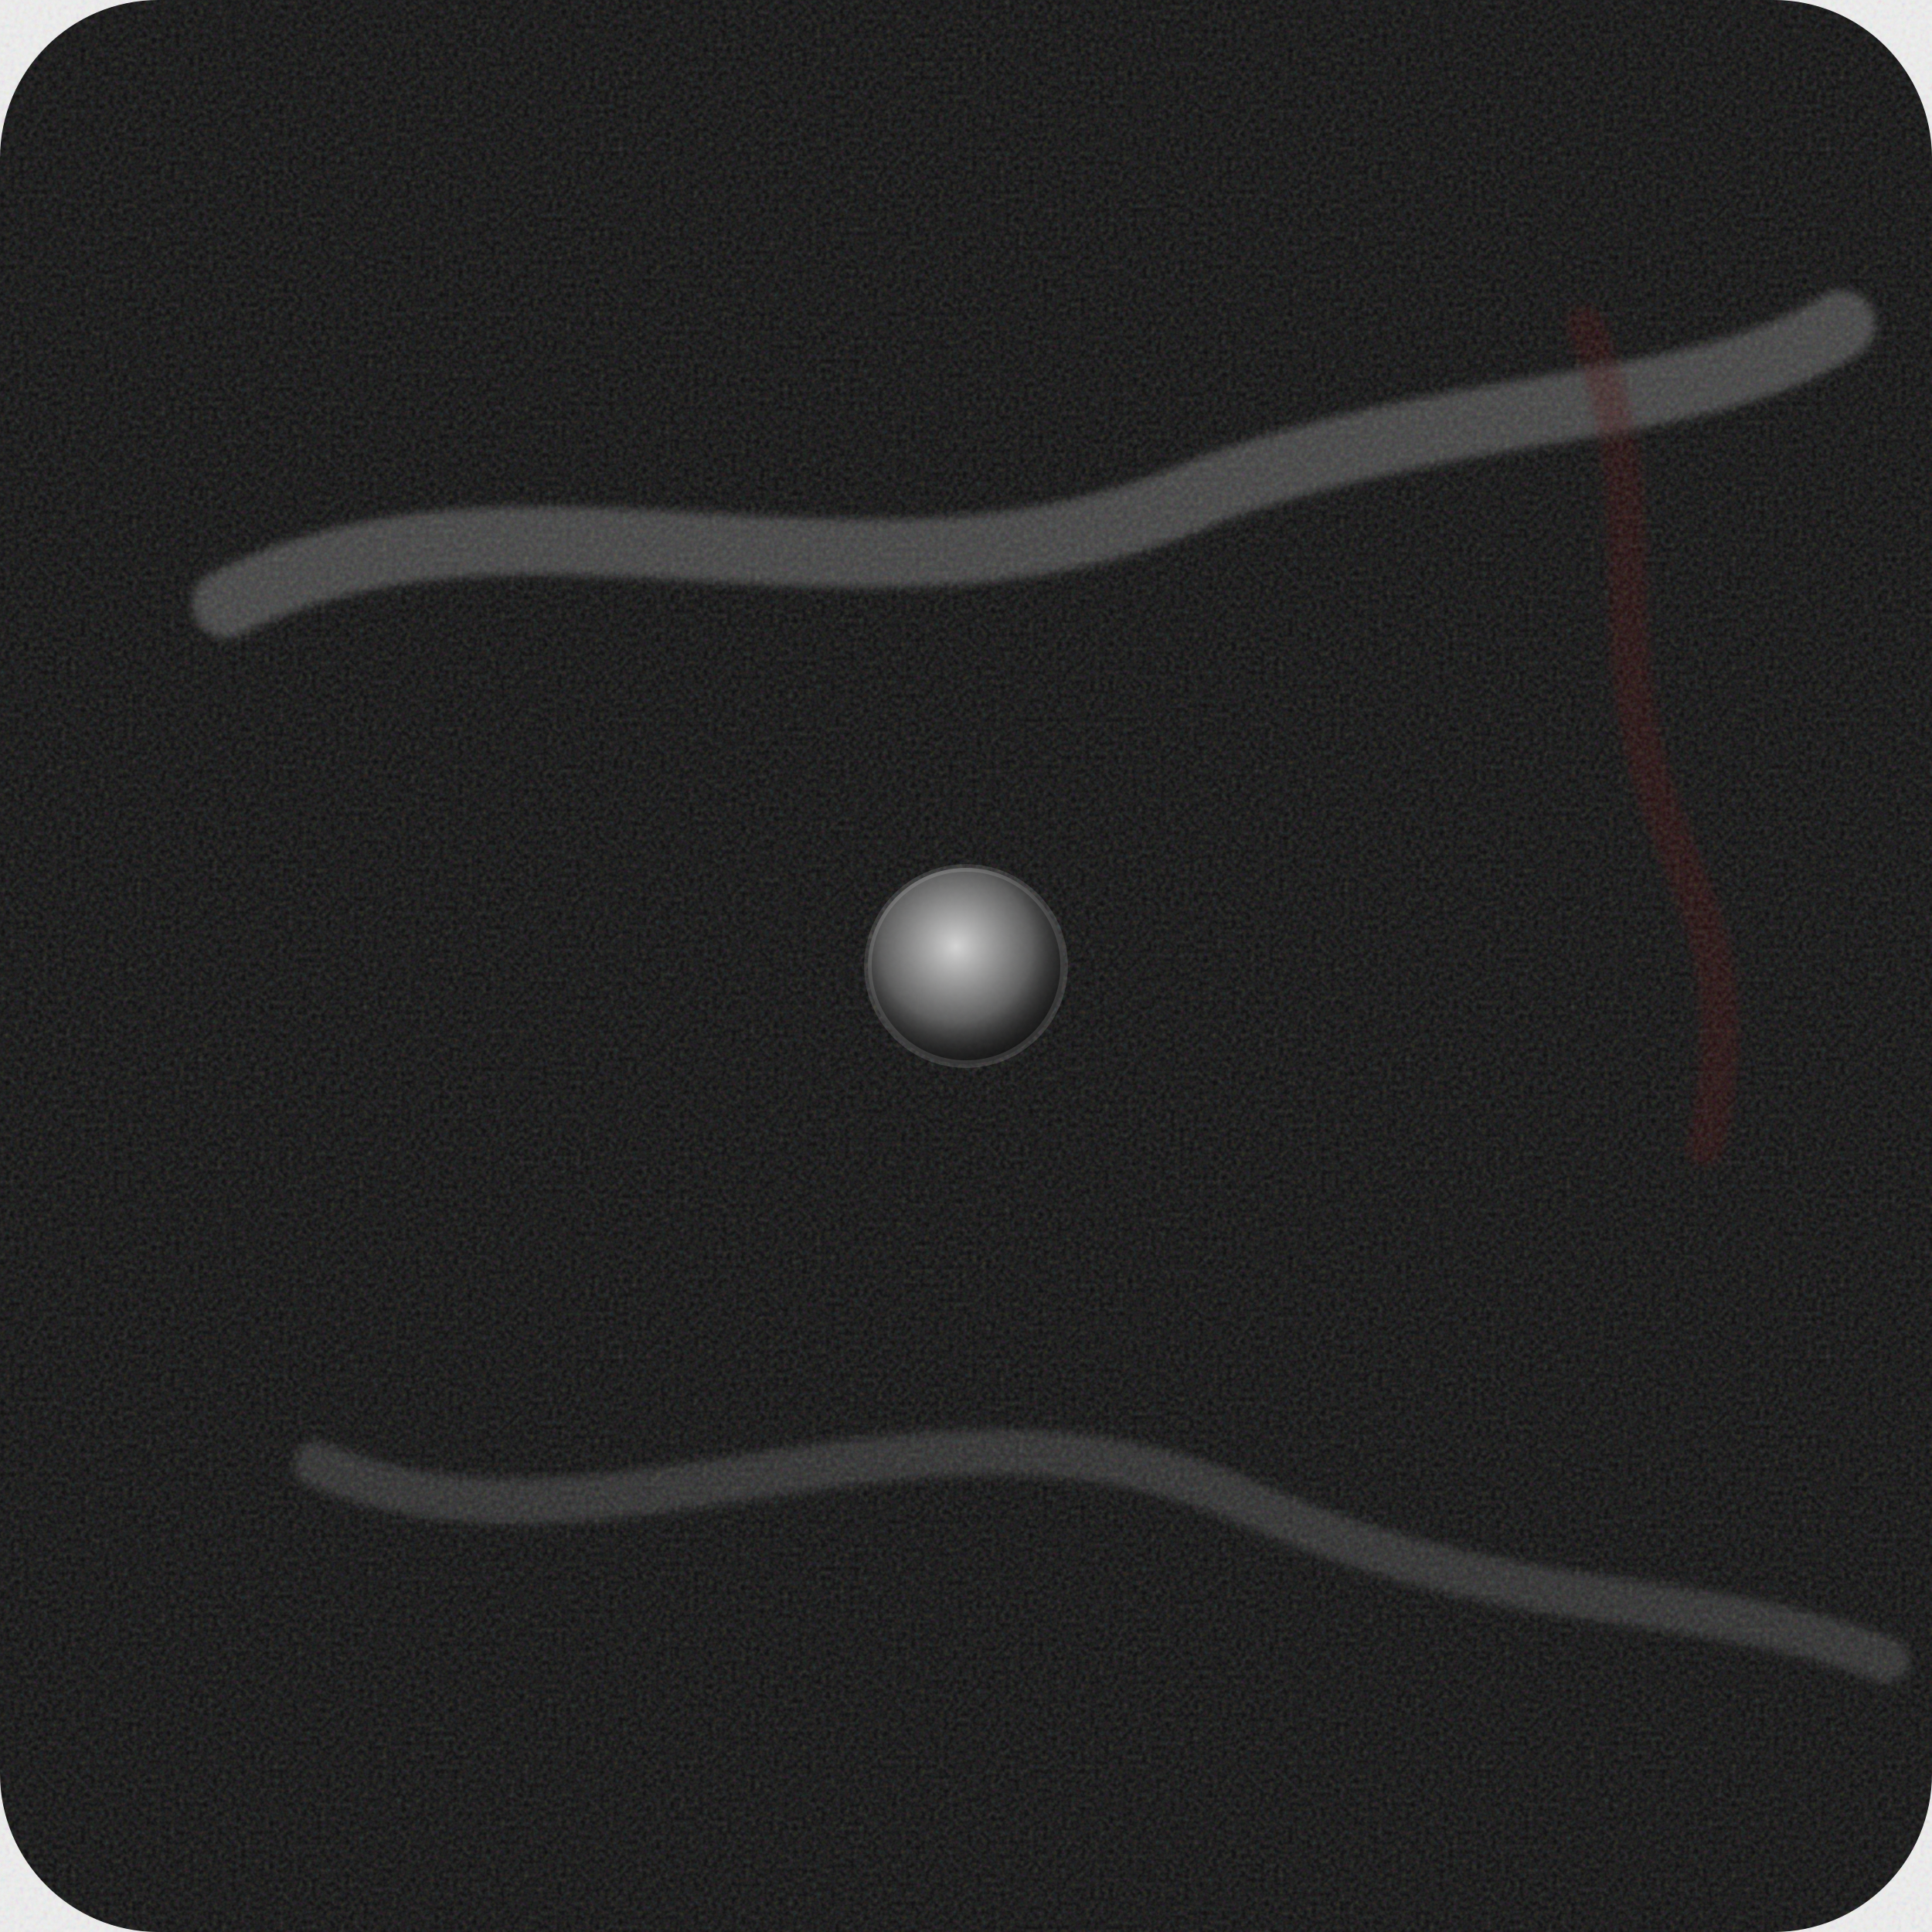
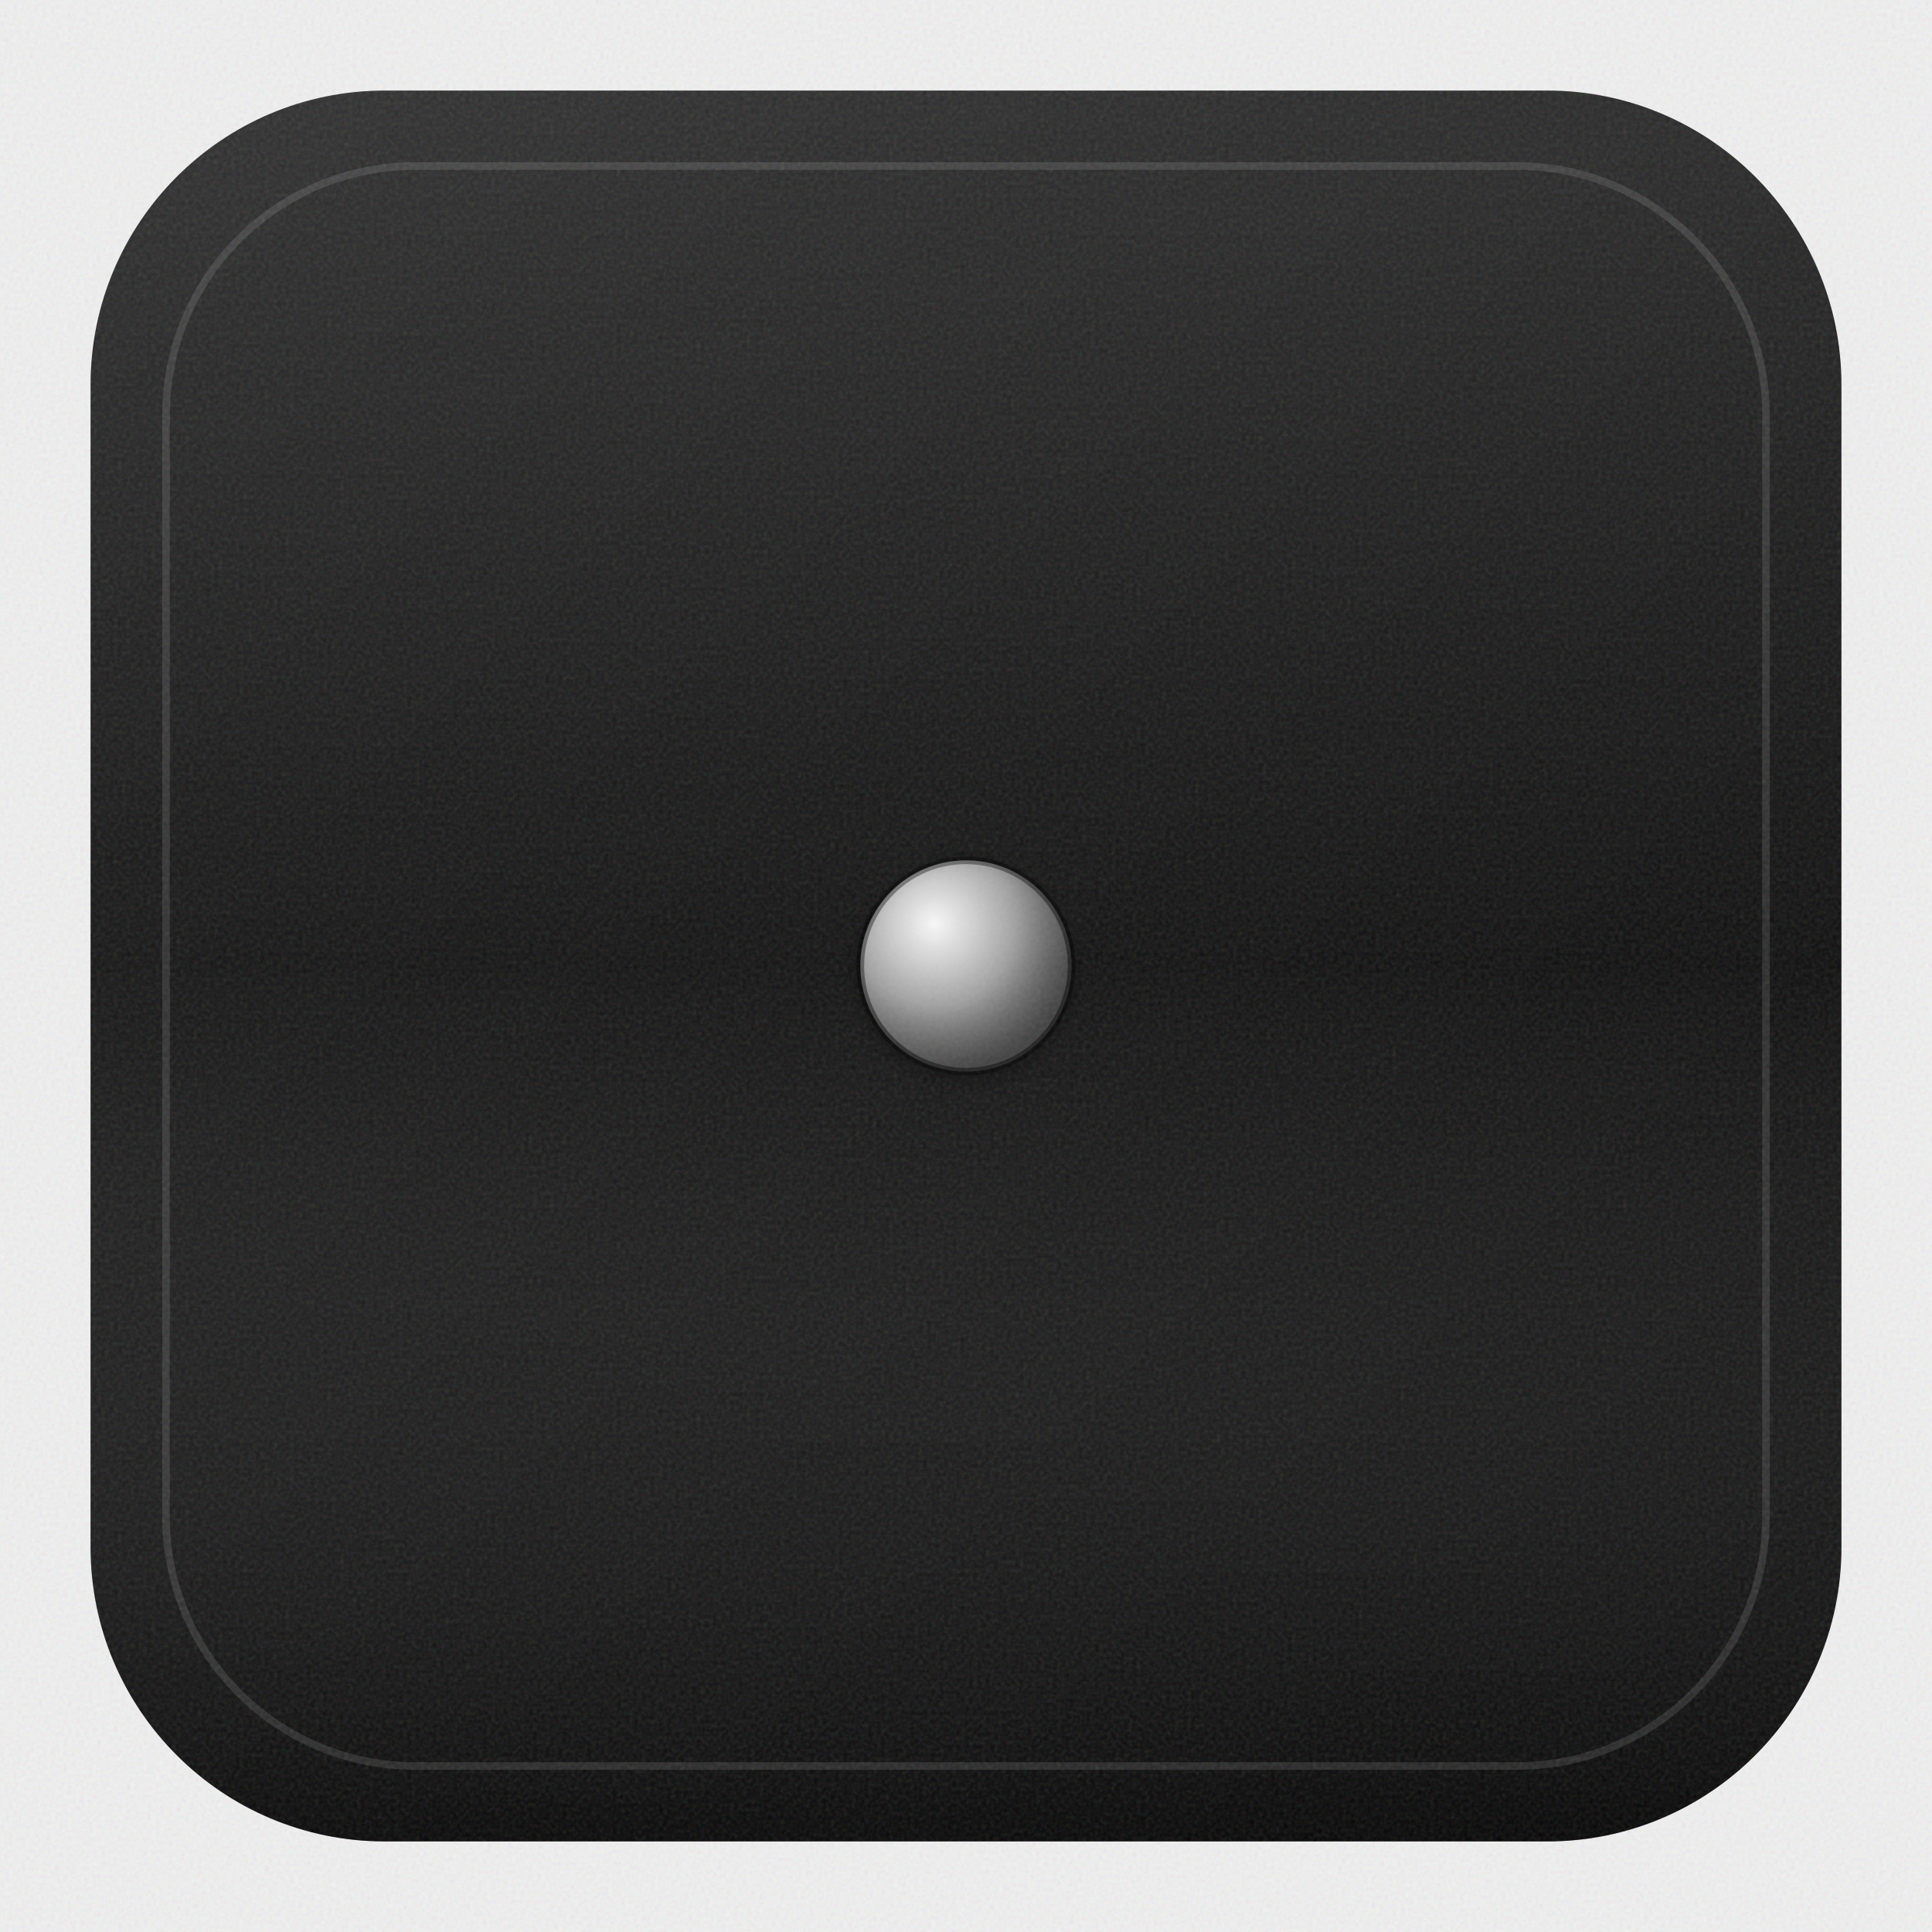
<svg xmlns="http://www.w3.org/2000/svg" width="512" height="512" viewBox="0 0 512 512">
  <defs>
-     <filter id="grain" x="-20%" y="-20%" width="140%" height="140%">
-       <feTurbulence type="fractalNoise" baseFrequency="0.8" numOctaves="3" stitchTiles="stitch" />
-       <feColorMatrix type="matrix" values="1 0 0 0 0  0 1 0 0 0  0 0 1 0 0  0 0 0 0.28 0" />
+     <filter id="noise" x="-20%" y="-20%" width="140%" height="140%">
+       <feTurbulence type="fractalNoise" baseFrequency="0.9" numOctaves="2" stitchTiles="stitch" />
+       <feColorMatrix type="matrix" values="1 0 0 0 0  0 1 0 0 0  0 0 1 0 0  0 0 0 0.18 0" />
    </filter>
-     <filter id="soft" x="-20%" y="-20%" width="140%" height="140%">
-       <feGaussianBlur stdDeviation="1.2" />
+     <filter id="pipShadow" x="-40%" y="-40%" width="180%" height="180%">
+       <feGaussianBlur stdDeviation="2" result="b" />
+       <feColorMatrix in="b" type="matrix" values="0 0 0 0 0  0 0 0 0 0  0 0 0 0 0  0 0 0 0.55 0" result="s" />
+       <feOffset in="s" dx="0" dy="2" result="o" />
+       <feMerge>
+         <feMergeNode in="o" />
+         <feMergeNode in="SourceGraphic" />
+       </feMerge>
    </filter>
-     <radialGradient id="pip" cx="45%" cy="40%" r="70%">
-       <stop offset="0" stop-color="#ffffff" stop-opacity="0.82" />
-       <stop offset="0.55" stop-color="#f1f1f1" stop-opacity="0.35" />
-       <stop offset="1" stop-color="#0a0a0a" stop-opacity="0" />
+     <linearGradient id="base" x1="0" y1="0" x2="1" y2="1">
+       <stop offset="0" stop-color="#141414" />
+       <stop offset="0.55" stop-color="#0b0b0b" />
+       <stop offset="1" stop-color="#050505" />
+     </linearGradient>
+     <linearGradient id="bevel" x1="0" y1="0" x2="0" y2="1">
+       <stop offset="0" stop-color="#ffffff" stop-opacity="0.12" />
+       <stop offset="0.5" stop-color="#ffffff" stop-opacity="0.02" />
+       <stop offset="1" stop-color="#000000" stop-opacity="0.26" />
+     </linearGradient>
+     <radialGradient id="pip" cx="35%" cy="30%" r="70%">
+       <stop offset="0" stop-color="#ffffff" stop-opacity="0.95" />
+       <stop offset="0.55" stop-color="#f4f4f4" stop-opacity="0.55" />
+       <stop offset="1" stop-color="#a9a9a9" stop-opacity="0.25" />
    </radialGradient>
  </defs>
-   <rect width="512" height="512" rx="42" fill="#0b0b0b" />
-   <g opacity="0.22" filter="url(#soft)">
-     <path d="M60 160 C140 120, 230 170, 320 130 C390 105, 450 110, 488 86" fill="none" stroke="#f6f6f6" stroke-width="18" stroke-linecap="round" />
-     <path d="M84 388 C160 420, 244 360, 330 398 C404 430, 448 420, 500 440" fill="none" stroke="#f6f6f6" stroke-width="12" stroke-linecap="round" opacity="0.6" />
-     <path d="M420 86 C438 130, 426 158, 436 200 C444 234, 464 250, 452 304" fill="none" stroke="#ff0000" stroke-width="10" stroke-linecap="round" opacity="0.35" />
-   </g>
-   <rect width="512" height="512" rx="42" filter="url(#grain)" opacity="0.85" />
-   <g>
-     <circle cx="256" cy="256" r="26" fill="#0a0a0a" opacity="0.75" stroke="#ffffff" stroke-opacity="0.18" stroke-width="2" />
-     <circle cx="256" cy="256" r="26" fill="url(#pip)" />
+   <rect x="24" y="24" width="464" height="464" rx="78" fill="url(#base)" />
+   <rect x="24" y="24" width="464" height="464" rx="78" fill="url(#bevel)" />
+   <rect x="44" y="44" width="424" height="424" rx="66" fill="none" stroke="#ffffff" stroke-opacity="0.12" stroke-width="2" />
+   <rect x="24" y="24" width="464" height="464" rx="78" filter="url(#noise)" opacity="0.85" />
+   <g filter="url(#pipShadow)">
+     <circle cx="256" cy="256" r="28" fill="url(#pip)" />
+     <circle cx="256" cy="256" r="28" fill="none" stroke="#000" stroke-opacity="0.35" stroke-width="2" />
  </g>
</svg>
